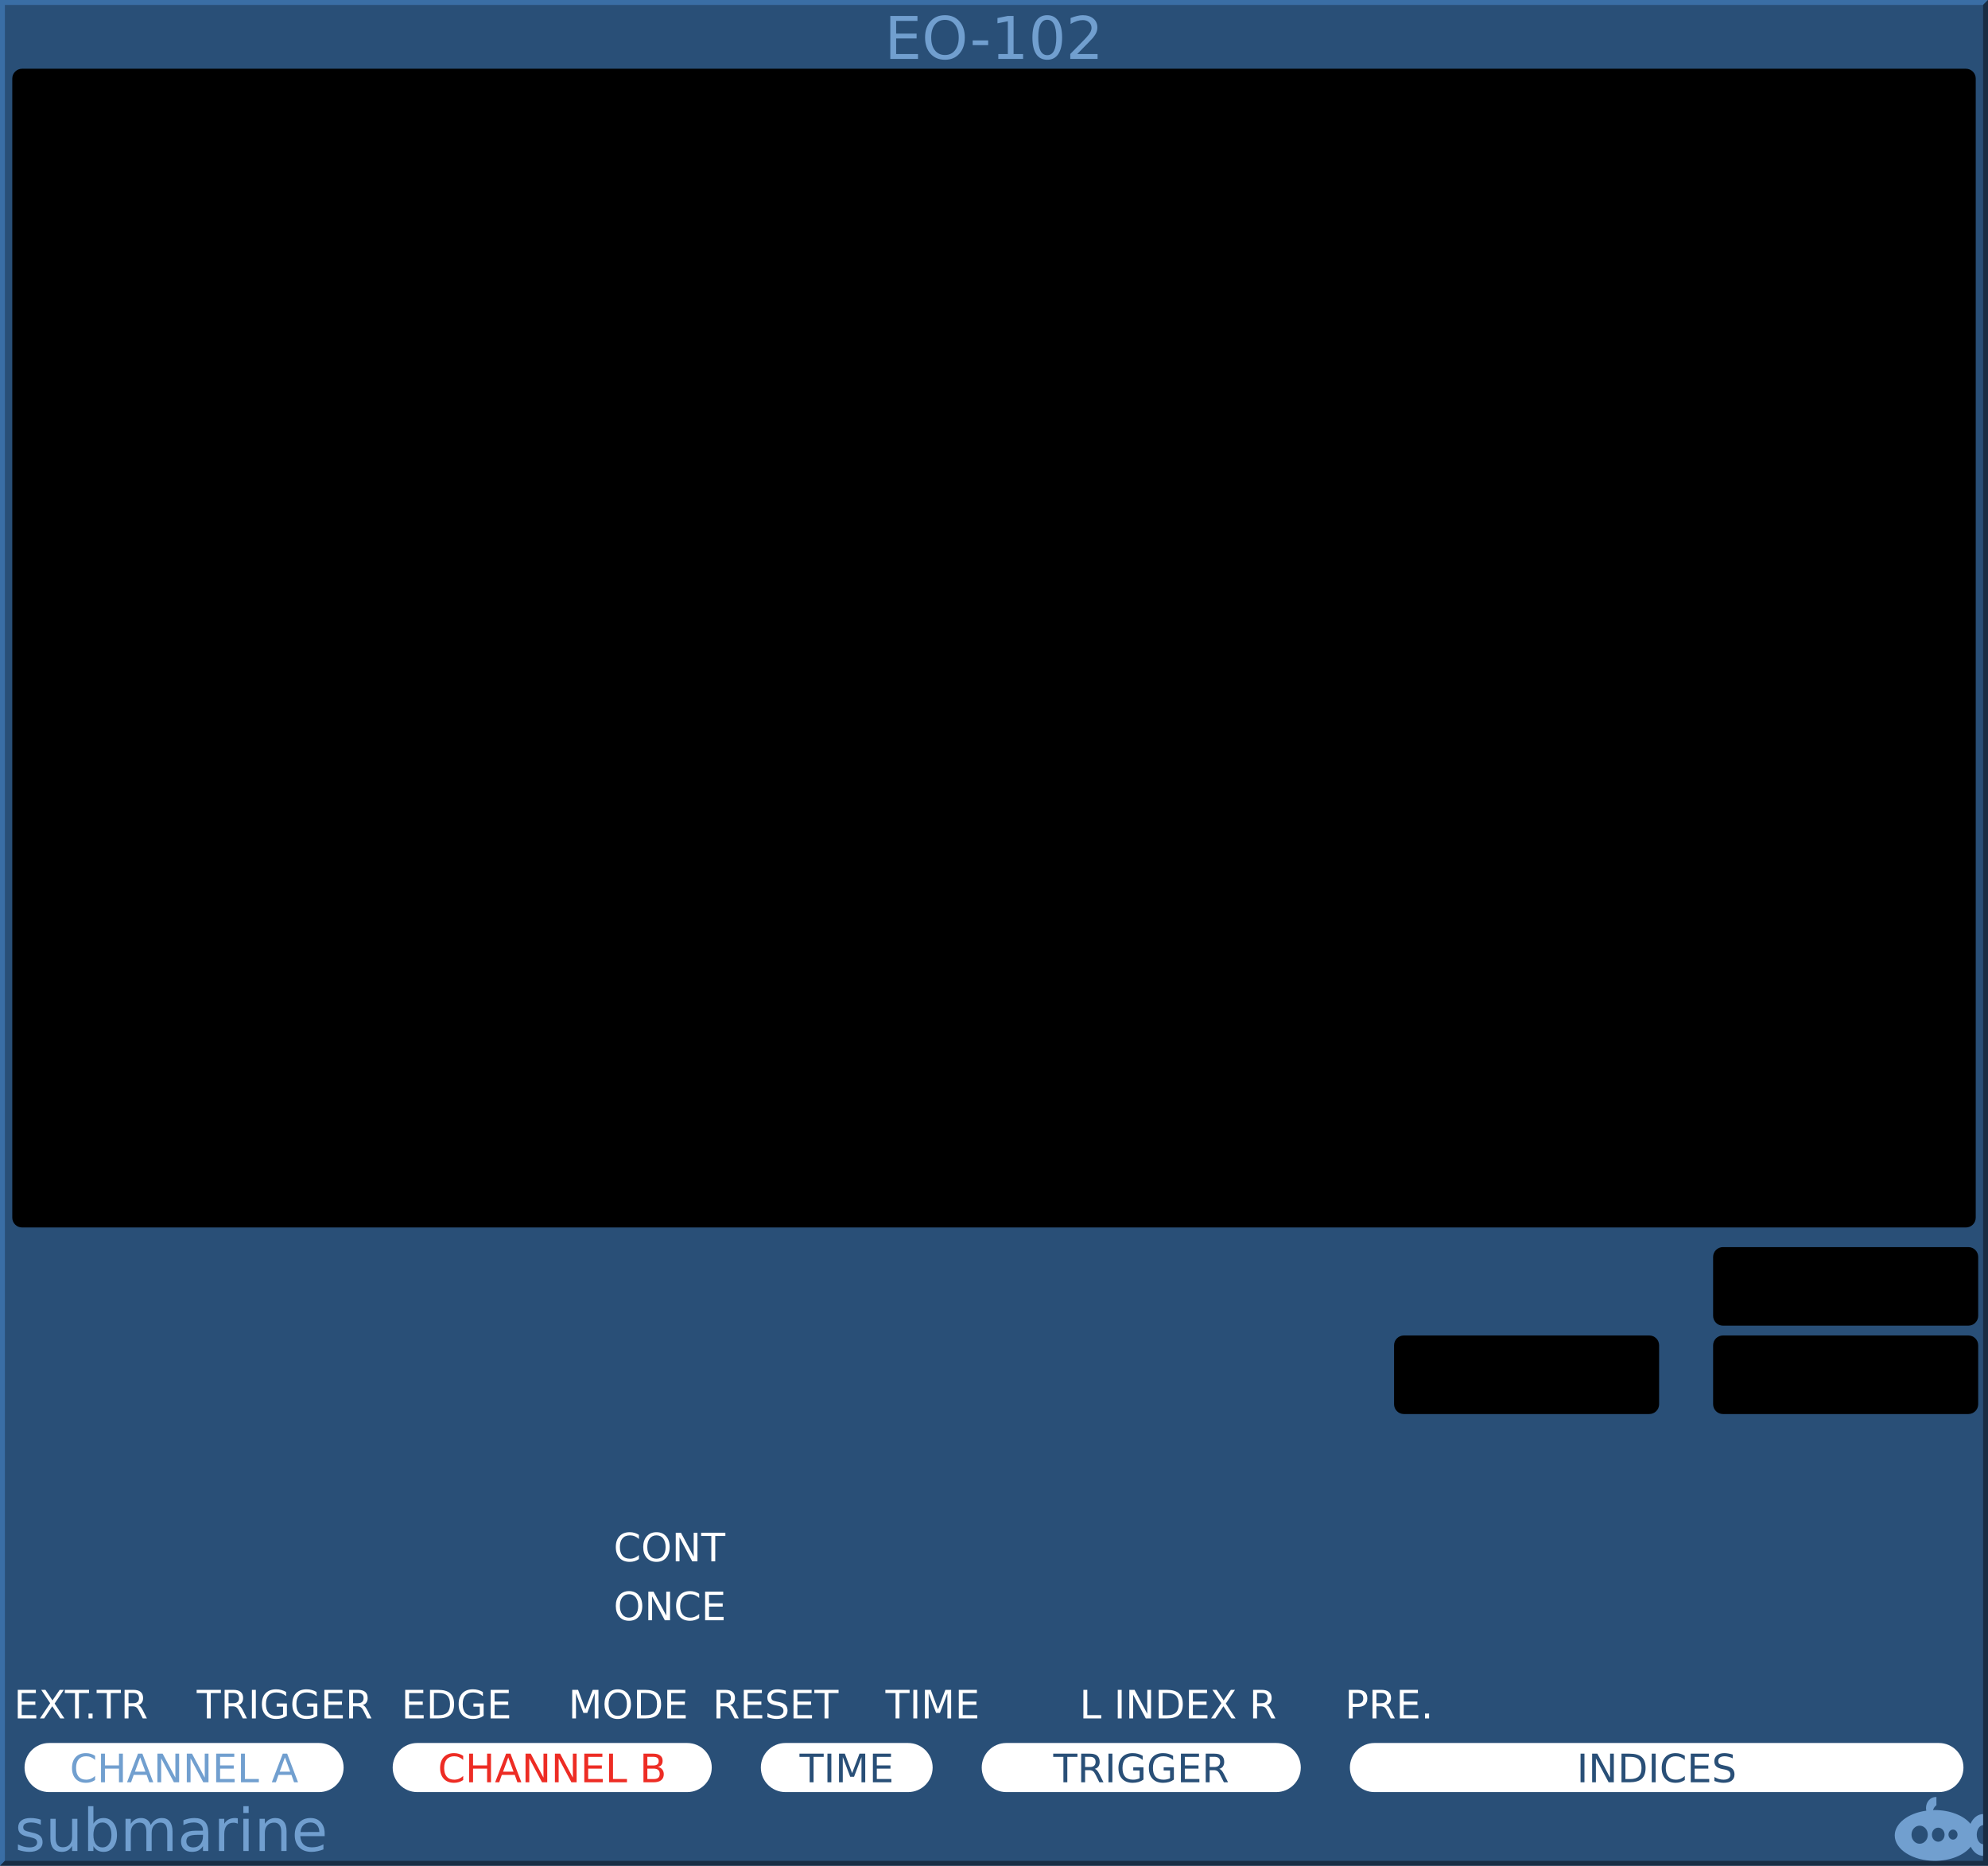
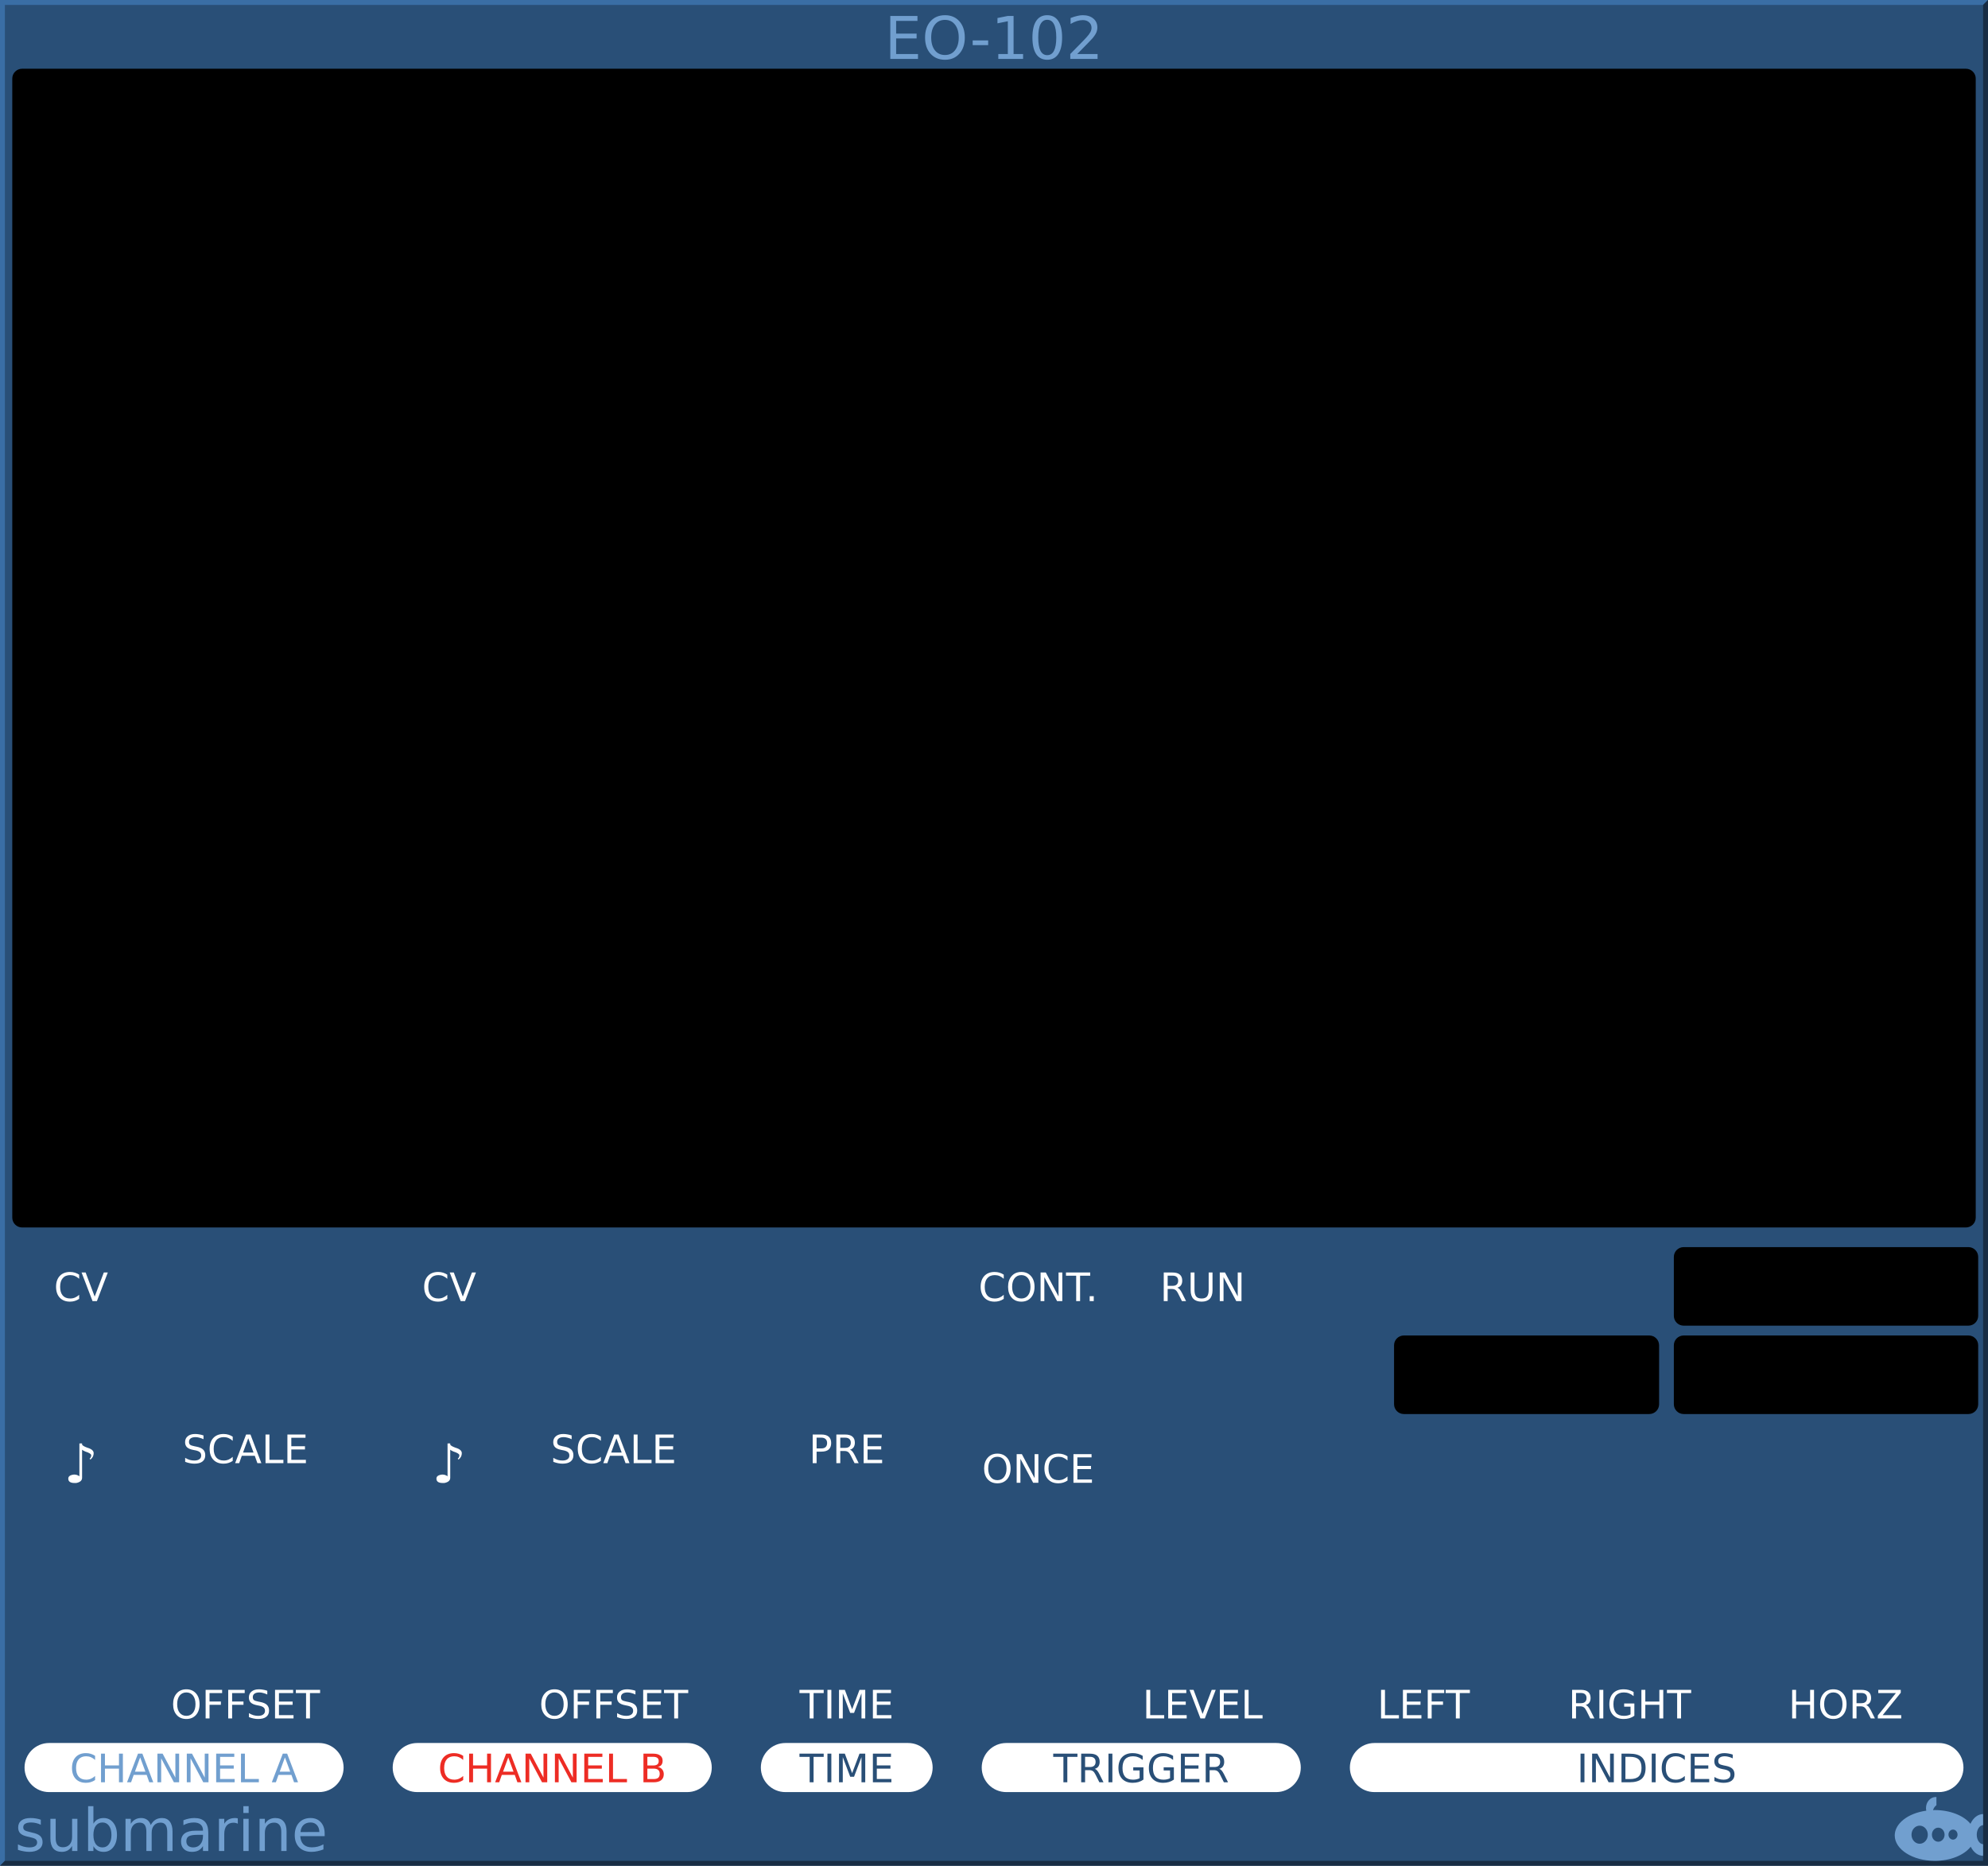
<svg xmlns="http://www.w3.org/2000/svg" width="405px" height="380px">
  <g id="background">
    <rect x="0" y="0" width="405" height="380" style="fill:#294f77;stroke:none;" id="rect4255" />
    <path style="fill:#3a6ea5;fill-rule:nonzero;stroke:none" d="m 0 380 v -380 h 405 l -1 1 h -403 v 378 z" id="path4230" />
    <path style="fill:#182d44;fill-rule:nonzero;stroke:none" d="m 0 380 h 405 v -380 l -1 1 v 378 h -403 z" id="path4232" />
  </g>
  <g id="logo" fill="#719fcf" font-family="DejaVu Sans" font-size="12">
    <path d="m 394.354,366 a 1.985,2.252 0 0 0 -1.985,2.252 1.985,2.252 0 0 0 0.059,0.532 A 8.169,5.169 0 0 0 386,373.831 8.169,5.169 0 0 0 394.169,379 8.169,5.169 0 0 0 401.483,376.12 3.046,4.248 0 0 0 404,377.976 l 0,-2.358 a 1.338,1.945 0 0 1 -1.292,-1.942 1.338,1.945 0 0 1 1.292,-1.943 l 0,-2.254 a 3.046,4.248 0 0 0 -2.574,1.979 8.169,5.169 0 0 0 -7.257,-2.798 8.169,5.169 0 0 0 -0.373,0.012 1.754,2.047 0 0 1 0.696,-1.002 l 0,-1.666 A 1.985,2.252 0 0 0 394.354,366 Z m -3.277,5.835 a 1.662,1.843 0 0 1 1.662,1.843 1.662,1.843 0 0 1 -1.662,1.843 1.662,1.843 0 0 1 -1.661,-1.843 1.662,1.843 0 0 1 1.661,-1.843 z m 3.785,0.409 a 1.292,1.433 0 0 1 1.292,1.433 1.292,1.433 0 0 1 -1.292,1.433 1.292,1.433 0 0 1 -1.292,-1.433 1.292,1.433 0 0 1 1.292,-1.433 z m 3.009,0.389 a 0.923,1.024 0 0 1 0.923,1.024 0.923,1.024 0 0 1 -0.923,1.024 0.923,1.024 0 0 1 -0.923,-1.024 0.923,1.024 0 0 1 0.923,-1.024 z" id="path4136" />
    <text x="3" y="377" id="text4236">submarine</text>
    <text x="202.5" y="12" text-anchor="middle" id="text4241">EO-102</text>
  </g>
  <g id="scope" fill="#000000" stroke="none">
    <rect x="2.5" y="14" width="400" height="236" rx="2" ry="2" id="rect4244" />
    <rect x="284" y="272" width="54" height="16" rx="2" ry="2" id="rect4247" />
-     <rect x="349" y="254" width="54" height="16" rx="2" ry="2" id="rect4247" />
-     <rect x="349" y="272" width="54" height="16" rx="2" ry="2" id="rect4247" />
+     <rect x="341" y="254" width="62" height="16" rx="2" ry="2" id="rect4247" />
+     <rect x="341" y="272" width="62" height="16" rx="2" ry="2" id="rect4247" />
  </g>
  <g id="labels" fill="#ffffff" stroke="none">
    <rect x="5" y="355" width="65" height="10" rx="5" ry="5" />
    <rect x="80" y="355" width="65" height="10" rx="5" ry="5" />
    <rect x="155" y="355" width="35" height="10" rx="5" ry="5" />
    <rect x="200" y="355" width="65" height="10" rx="5" ry="5" />
    <rect x="275" y="355" width="125" height="10" rx="5" ry="5" />
  </g>
  <g id="screen" font-family="DejaVu Sans" font-size="8" fill="#ffffff" stroke="none">
    <text x="37.5" y="363" text-anchor="middle" fill="#719fcf">CHANNEL A</text>
    <text x="112.5" y="363" text-anchor="middle" fill="#ed2c24">CHANNEL B</text>
    <text x="172.5" y="363" text-anchor="middle" fill="#294f77">TIME</text>
    <text x="232.5" y="363" text-anchor="middle" fill="#294f77">TRIGGER</text>
    <text x="337.5" y="363" text-anchor="middle" fill="#294f77">INDICES</text>
-     <text x="16.5" y="350" text-anchor="middle" id="text4252">EXT.TR</text>
-     <text x="58" y="350" text-anchor="middle" id="text4254">TRIGGER</text>
-     <text x="93" y="350" text-anchor="middle" id="text4256">EDGE</text>
-     <text x="128" y="350" text-anchor="middle" id="text4258">MODE</text>
-     <text x="125" y="318" id="text4260">CONT</text>
-     <text x="125" y="330" id="text4262">ONCE</text>
-     <text x="158" y="350" text-anchor="middle" id="text4264">RESET</text>
-     <text x="190" y="350" text-anchor="middle" id="text4266">TIME</text>
-     <text x="240" y="350" text-anchor="middle" id="text4268">L INDEX R</text>
-     <text x="283" y="350" text-anchor="middle" id="text4270">PRE.</text>
+     <text x="16.5" y="265" text-anchor="middle">CV</text>
+     <text x="16.5" y="302" text-anchor="middle" font-size="11">♪</text>
+     <text x="50" y="298" text-anchor="middle">SCALE</text>
+     <text x="50" y="350" text-anchor="middle">OFFSET</text>
+     <text x="91.5" y="265" text-anchor="middle">CV</text>
+     <text x="91.5" y="302" text-anchor="middle" font-size="11">♪</text>
+     <text x="125" y="298" text-anchor="middle">SCALE</text>
+     <text x="125" y="350" text-anchor="middle">OFFSET</text>
+     <text x="172.5" y="298" text-anchor="middle">PRE</text>
+     <text x="172.5" y="350" text-anchor="middle">TIME</text>
+     <text x="211.5" y="265" text-anchor="middle">CONT.</text>
+     <text x="211.5" y="302" text-anchor="middle">ONCE</text>
+     <text x="245" y="265" text-anchor="middle">RUN</text>
+     <text x="245" y="350" text-anchor="middle">LEVEL</text>
+     <text x="290" y="350" text-anchor="middle">LEFT</text>
+     <text x="332" y="350" text-anchor="middle">RIGHT</text>
+     <text x="376" y="350" text-anchor="middle">HORZ</text>
  </g>
</svg>
